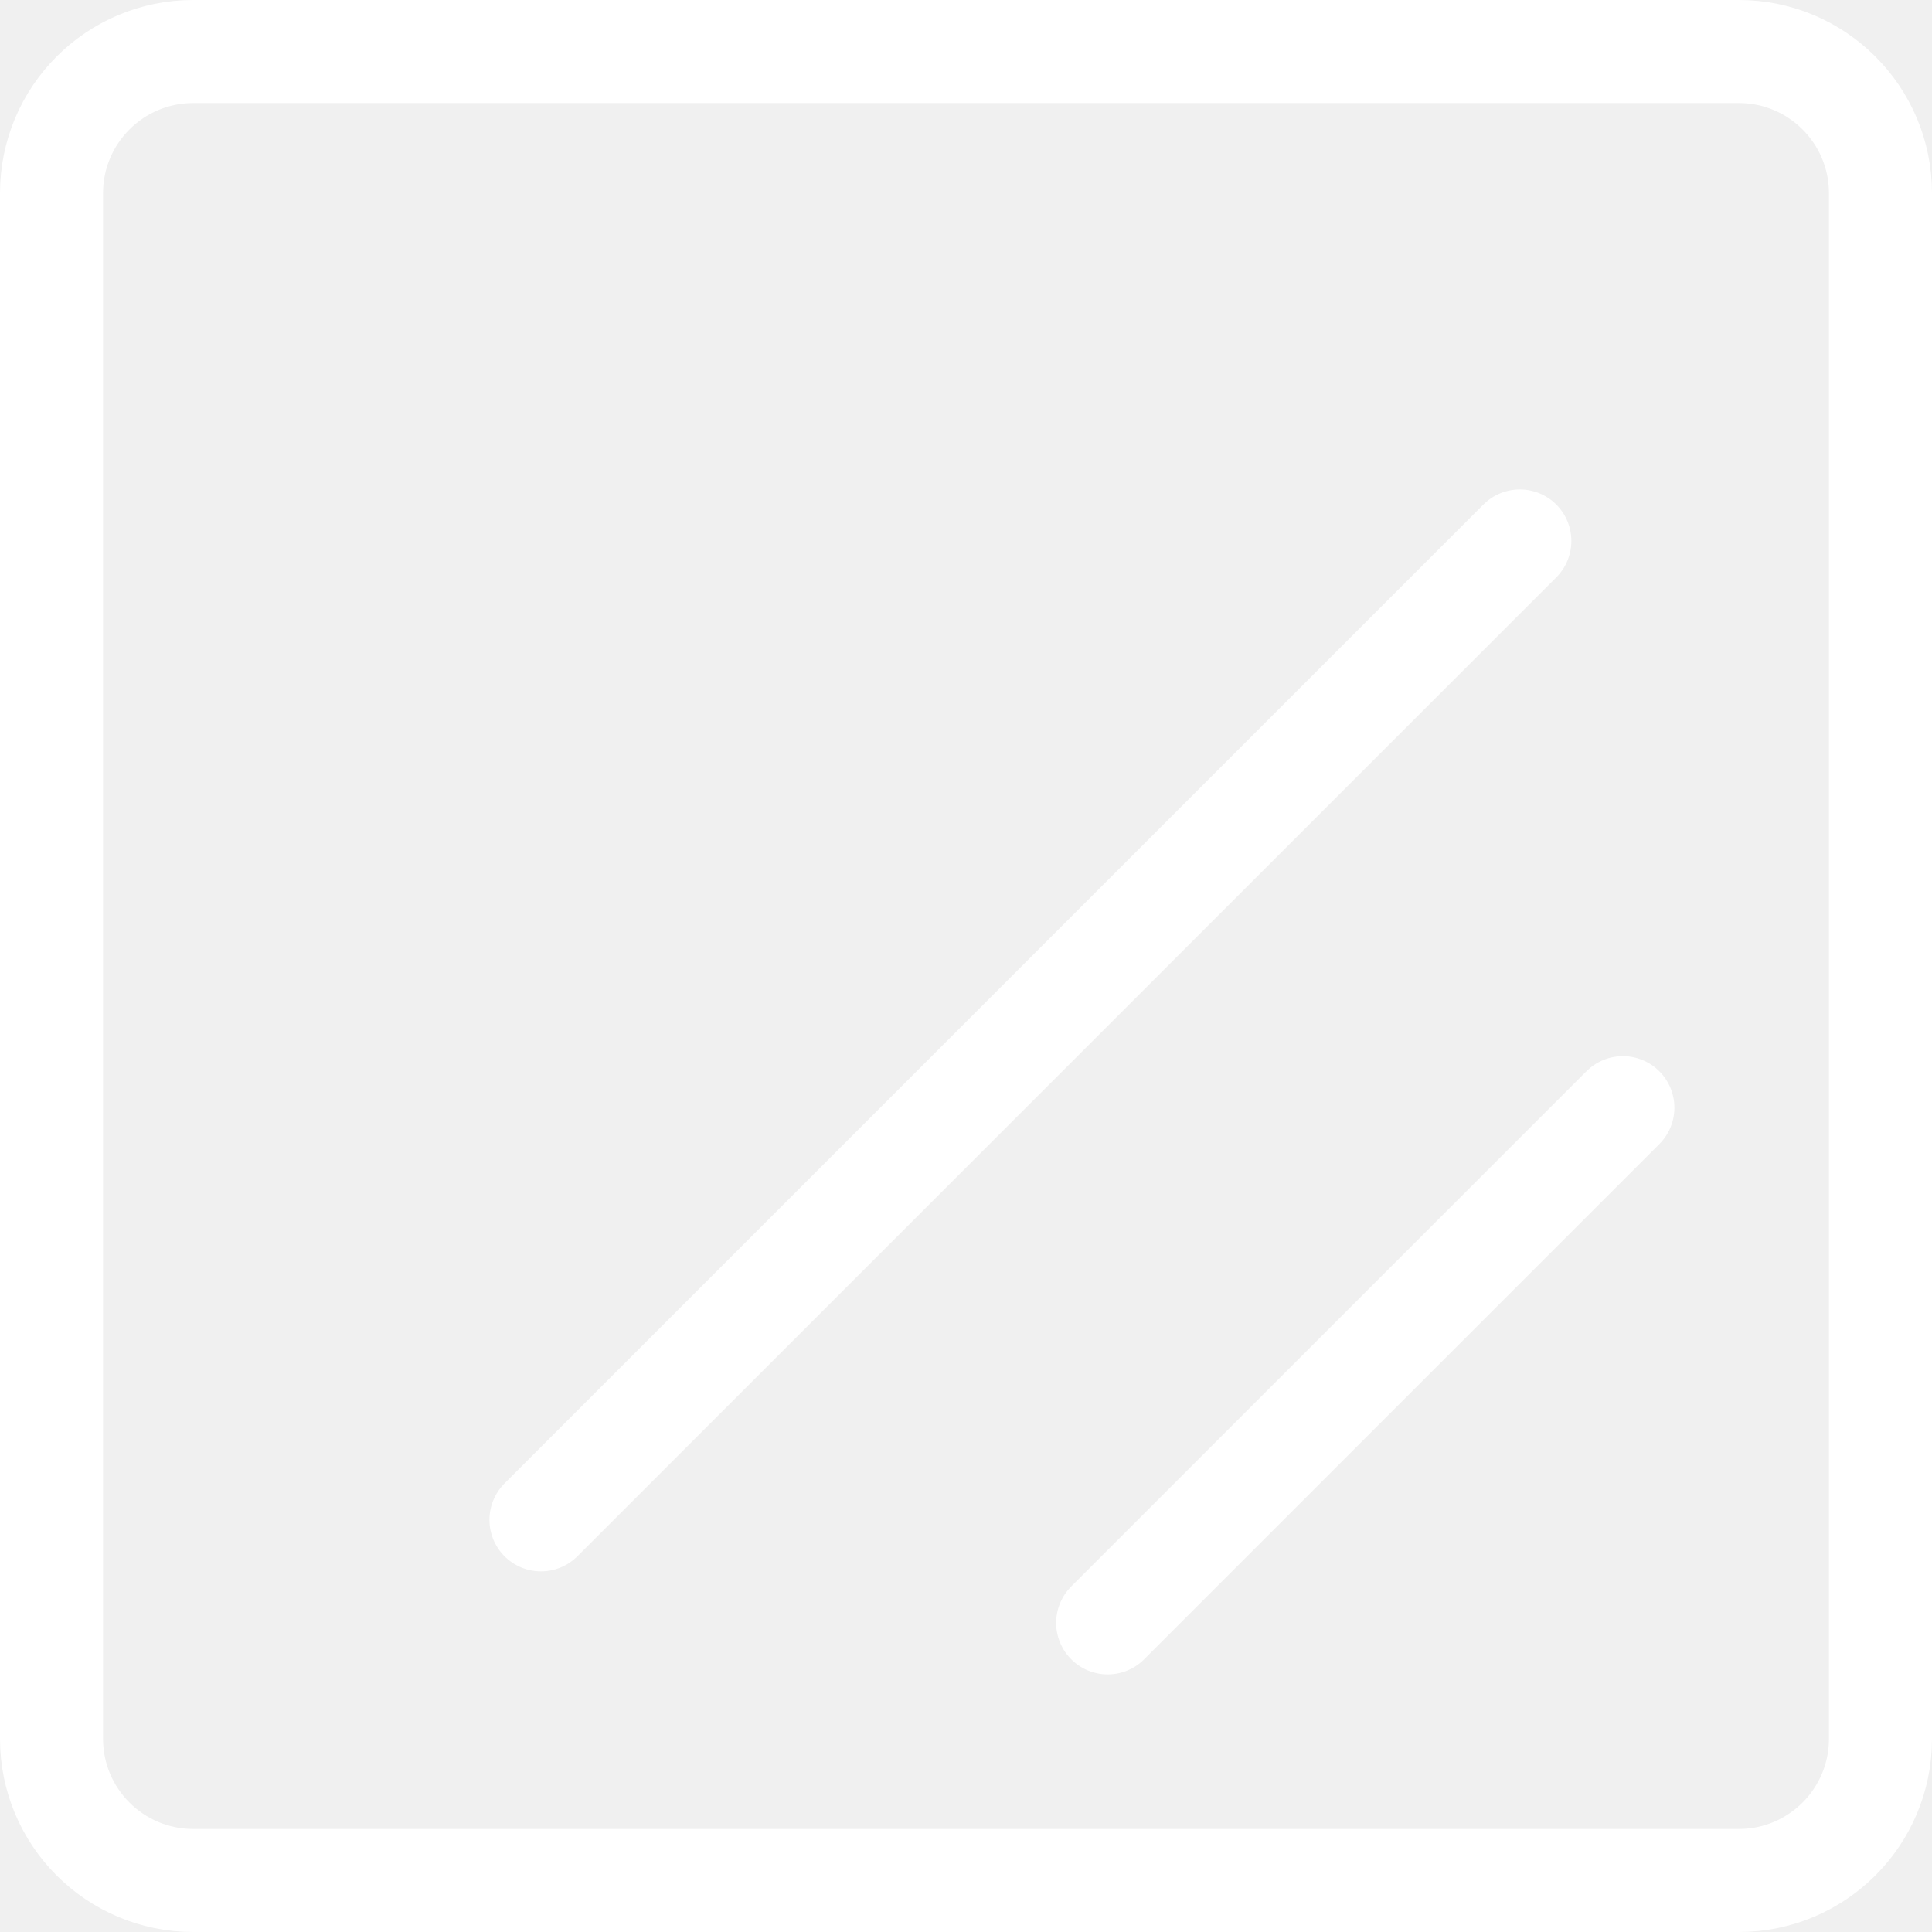
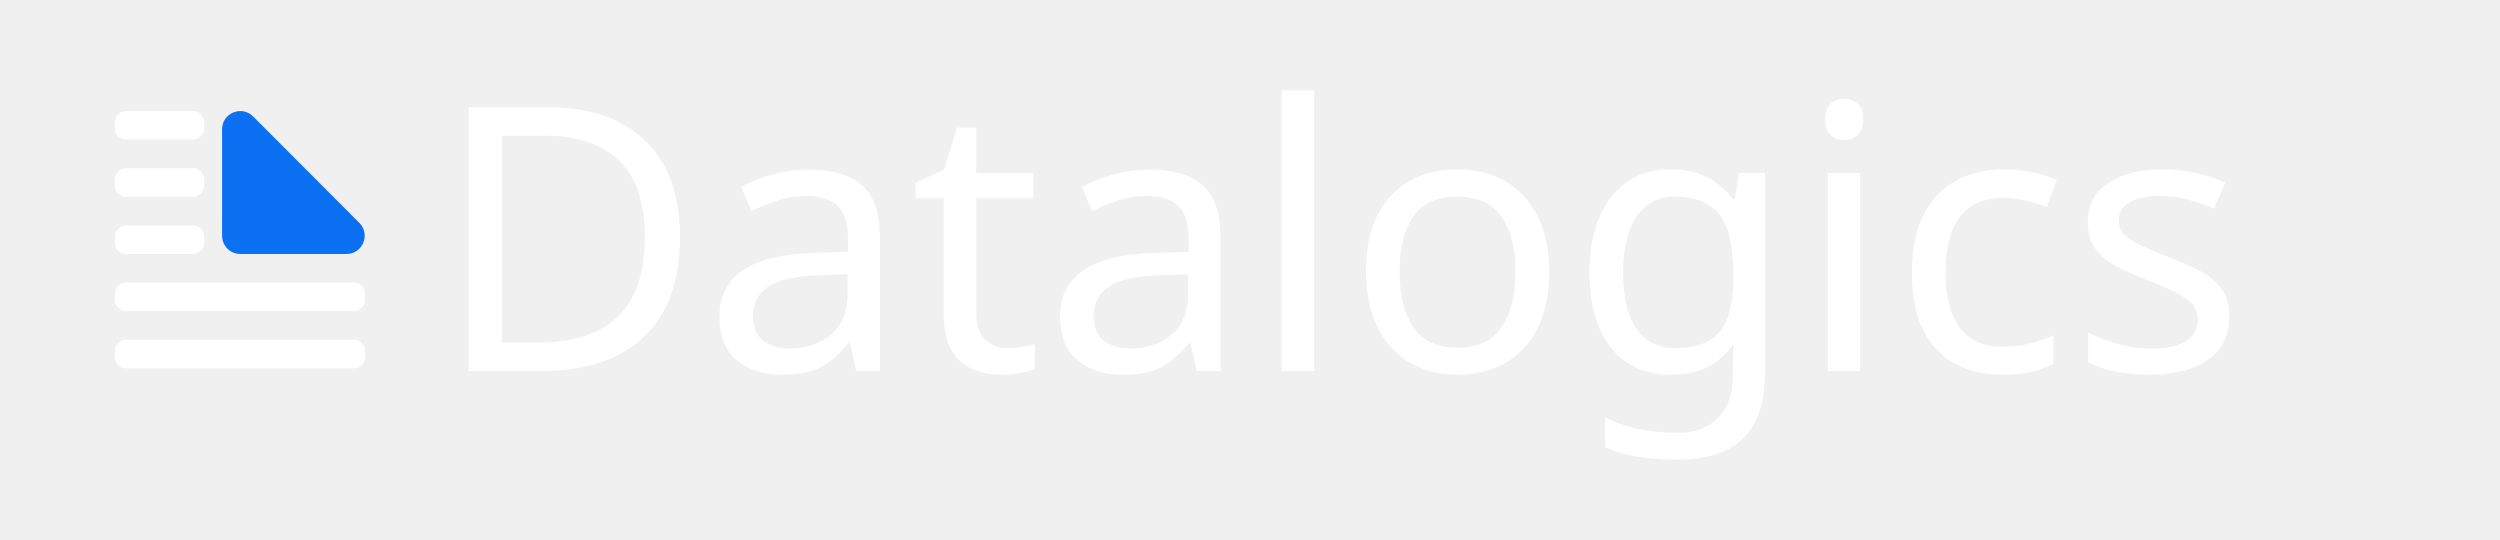
- <svg xmlns="http://www.w3.org/2000/svg" width="300" height="300" viewBox="0 0 300 300" fill="none">
-   <g clip-path="url(#clip0_2_2)">
-     <g clip-path="url(#clip1_2_2)">
-       <path d="M252 172L172 252" stroke="white" stroke-width="16" stroke-linecap="round" stroke-linejoin="round" />
-       <path d="M236 84L84 236" stroke="white" stroke-width="16" stroke-linecap="round" stroke-linejoin="round" />
-     </g>
-     <rect x="8" y="8" width="284" height="284" rx="22" stroke="white" stroke-width="16" />
+ <svg xmlns="http://www.w3.org/2000/svg" id="Layer_1" viewBox="0 0 5000 1080">
+   <defs>
+     <style>.cls-1,.cls-2{fill:#fff;}.cls-2{font-family:FilsonProMedium, 'Filson Pro';font-size:738.83px;}.cls-3{fill:#0c70f2;}</style>
+   </defs>
+   <g>
+     <rect class="cls-1" x="229.75" y="222.04" width="178.67" height="57.08" rx="22.55" ry="22.55" />
+     <rect class="cls-1" x="229.75" y="336.42" width="178.67" height="57.08" rx="22.55" ry="22.55" />
+     <rect class="cls-1" x="229.75" y="450.8" width="178.67" height="57.08" rx="22.55" ry="22.55" />
+     <rect class="cls-1" x="229.75" y="565.18" width="500.37" height="57.08" rx="22.55" ry="22.55" />
+     <rect class="cls-1" x="229.75" y="679.56" width="500.37" height="57.08" rx="22.55" ry="22.55" />
+     <path class="cls-3" d="M444.16,471.54v-212.94c0-32.44,39.14-48.68,62.03-25.75l212.5,212.94c22.89,22.94,6.68,62.16-25.69,62.16h-212.5c-20.07,0-36.33-16.3-36.33-36.41Z" />
  </g>
-   <defs>
-     <clipPath id="clip0_2_2">
-       <rect width="300" height="300" fill="white" />
-     </clipPath>
-     <clipPath id="clip1_2_2">
-       <rect width="256" height="256" fill="white" transform="translate(44 44)" />
-     </clipPath>
-   </defs>
+   <text class="cls-2" transform="translate(865.61 742.07)">
+     <tspan x="0" y="0">Datalogics</tspan>
+   </text>
</svg>
